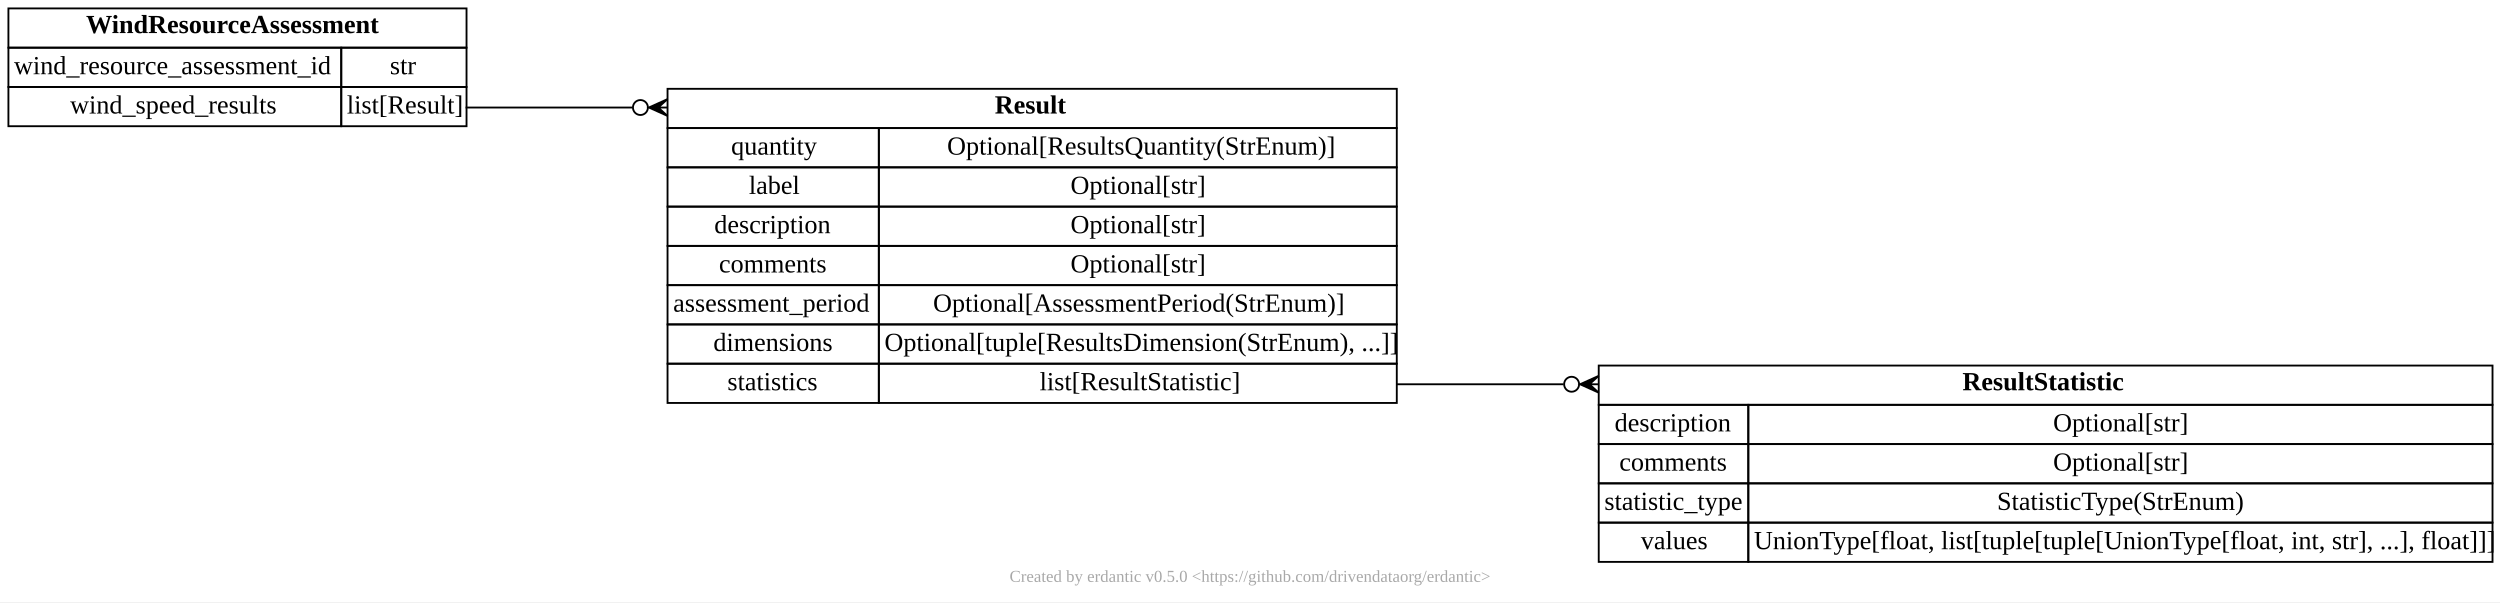
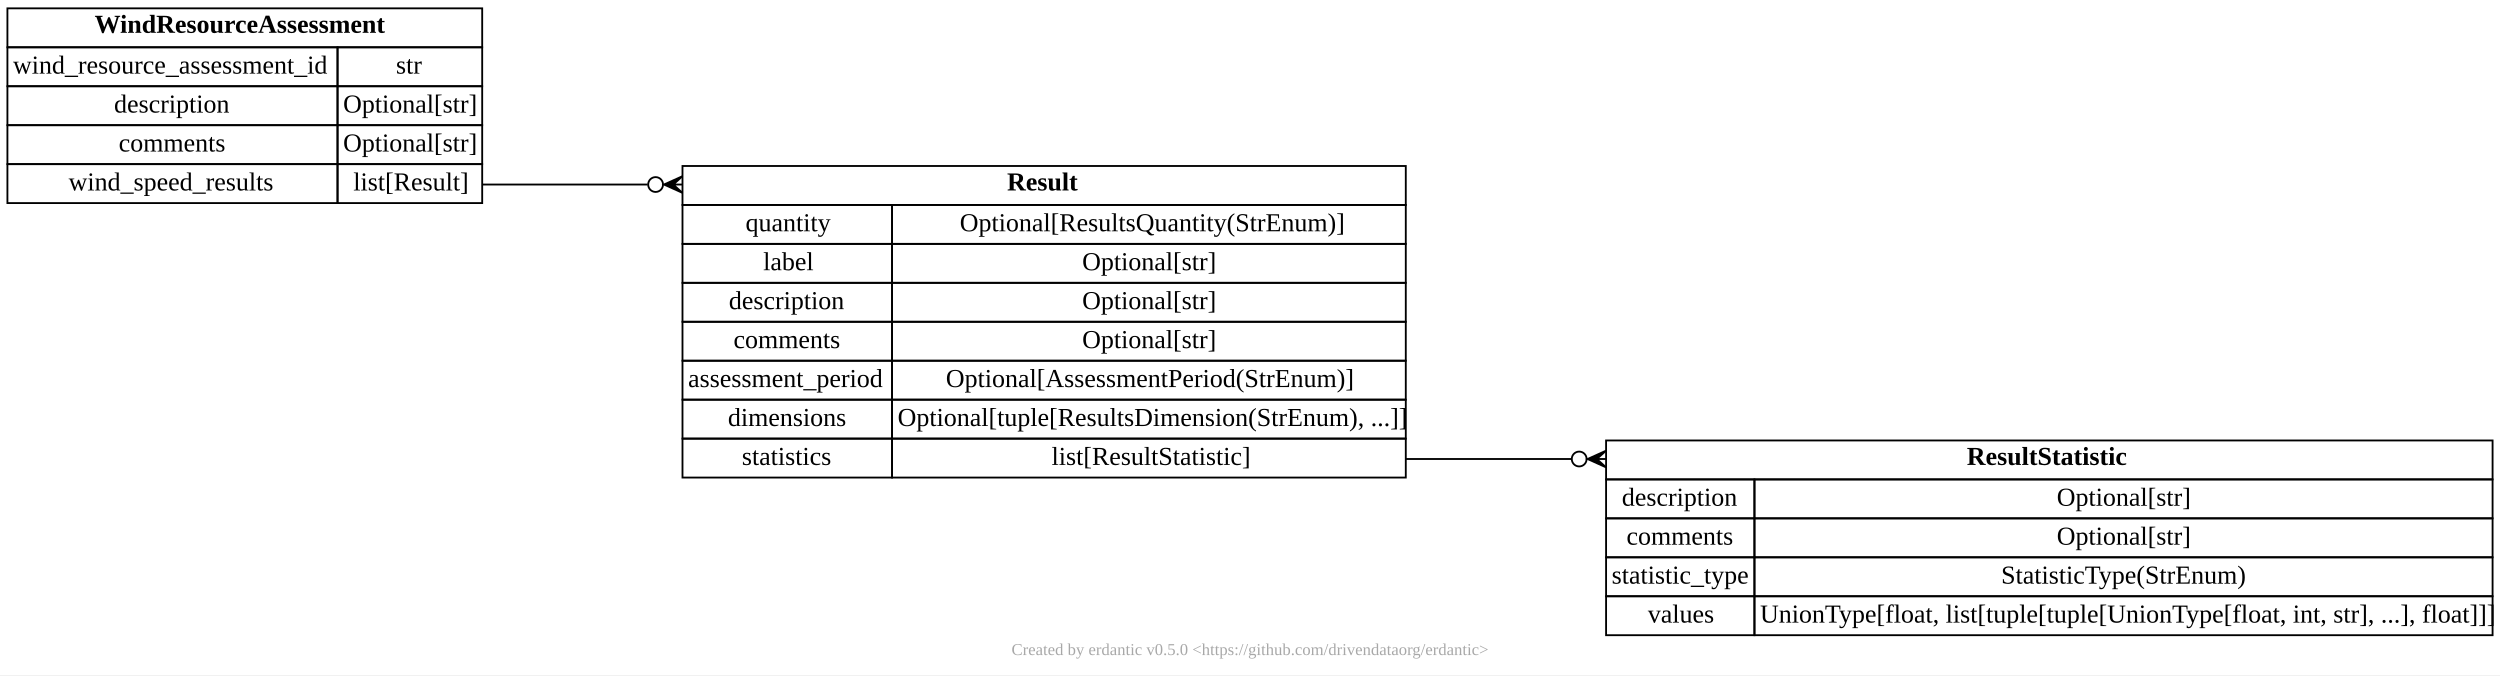
- <svg xmlns="http://www.w3.org/2000/svg" xmlns:xlink="http://www.w3.org/1999/xlink" width="1337pt" height="322pt" viewBox="0.00 0.00 1337.00 322.00">
-   <g id="graph0" class="graph" transform="scale(1 1) rotate(0) translate(4 318)">
-     <polygon fill="white" stroke="none" points="-4,4 -4,-318 1333,-318 1333,4 -4,4" />
-     <text text-anchor="middle" x="664.5" y="-6.8" font-family="Times New Roman,serif" font-size="9.00" fill="#a8a8a8">Created by erdantic v0.5.0 &lt;https://github.com/drivendataorg/erdantic&gt;</text>
+ <svg xmlns="http://www.w3.org/2000/svg" xmlns:xlink="http://www.w3.org/1999/xlink" width="1348pt" height="364pt" viewBox="0.00 0.00 1348.00 364.00">
+   <g id="graph0" class="graph" transform="scale(1 1) rotate(0) translate(4 360)">
+     <polygon fill="white" stroke="none" points="-4,4 -4,-360 1344,-360 1344,4 -4,4" />
+     <text text-anchor="middle" x="670" y="-6.8" font-family="Times New Roman,serif" font-size="9.00" fill="#a8a8a8">Created by erdantic v0.5.0 &lt;https://github.com/drivendataorg/erdantic&gt;</text>
    <g id="node1" class="node">
      <g id="a_node1">
        <a xlink:title="eya_def_tools.data_models.result.Result&#10;&#10;Set of results for an element of an energy assessment.&#10;&#10;Attributes:&#10;    quantity (Optional[ResultsQuantity(StrEnum)]): The quantity that the set of results describe, where this is not obvious from the context. Default is None.&#10;    label (Optional[str]): Label of the results. Default is None.&#10;    description (Optional[str]): Description of the data object. Default is None.&#10;    comments (Optional[str]): Comments on the data object. Default is None.&#10;    assessment_period (Optional[AssessmentPeriod(StrEnum)]): Period of or in time that has been assessed and for which the results are applicable. Default is None.&#10;    dimensions (Optional[tuple[ResultsDimension(StrEnum), ...]]): Dimensions along which the results are binned (all result values in the same results object must have the same dimensions). Default is None.&#10;    statistics (list[ResultStatistic]): List of result statistic objects that each include result values for a specific statistic type.&#10;">
-           <polygon fill="none" stroke="black" points="353,-249.5 353,-270.5 743,-270.5 743,-249.5 353,-249.5" />
-           <text text-anchor="start" x="528" y="-257.3" font-family="Times New Roman,serif" font-weight="bold" font-size="14.00">Result</text>
-           <polygon fill="none" stroke="black" points="353,-228.5 353,-249.5 466,-249.5 466,-228.5 353,-228.5" />
-           <text text-anchor="start" x="387" y="-235.3" font-family="Times New Roman,serif" font-size="14.00">quantity</text>
-           <polygon fill="none" stroke="black" points="466,-228.5 466,-249.5 743,-249.5 743,-228.5 466,-228.5" />
-           <text text-anchor="start" x="502.5" y="-235.3" font-family="Times New Roman,serif" font-size="14.00">Optional[ResultsQuantity(StrEnum)]</text>
-           <polygon fill="none" stroke="black" points="353,-207.5 353,-228.5 466,-228.5 466,-207.5 353,-207.5" />
-           <text text-anchor="start" x="396.5" y="-214.3" font-family="Times New Roman,serif" font-size="14.00">label</text>
-           <polygon fill="none" stroke="black" points="466,-207.5 466,-228.5 743,-228.5 743,-207.5 466,-207.5" />
-           <text text-anchor="start" x="568.5" y="-214.3" font-family="Times New Roman,serif" font-size="14.00">Optional[str]</text>
-           <polygon fill="none" stroke="black" points="353,-186.5 353,-207.5 466,-207.5 466,-186.5 353,-186.5" />
-           <text text-anchor="start" x="378" y="-193.3" font-family="Times New Roman,serif" font-size="14.00">description</text>
-           <polygon fill="none" stroke="black" points="466,-186.5 466,-207.5 743,-207.5 743,-186.5 466,-186.5" />
-           <text text-anchor="start" x="568.5" y="-193.3" font-family="Times New Roman,serif" font-size="14.00">Optional[str]</text>
-           <polygon fill="none" stroke="black" points="353,-165.5 353,-186.5 466,-186.5 466,-165.5 353,-165.5" />
-           <text text-anchor="start" x="380.5" y="-172.3" font-family="Times New Roman,serif" font-size="14.00">comments</text>
-           <polygon fill="none" stroke="black" points="466,-165.5 466,-186.5 743,-186.5 743,-165.5 466,-165.5" />
-           <text text-anchor="start" x="568.5" y="-172.3" font-family="Times New Roman,serif" font-size="14.00">Optional[str]</text>
-           <polygon fill="none" stroke="black" points="353,-144.5 353,-165.5 466,-165.5 466,-144.5 353,-144.5" />
-           <text text-anchor="start" x="356" y="-151.3" font-family="Times New Roman,serif" font-size="14.00">assessment_period</text>
-           <polygon fill="none" stroke="black" points="466,-144.5 466,-165.5 743,-165.5 743,-144.5 466,-144.5" />
-           <text text-anchor="start" x="495" y="-151.3" font-family="Times New Roman,serif" font-size="14.00">Optional[AssessmentPeriod(StrEnum)]</text>
-           <polygon fill="none" stroke="black" points="353,-123.5 353,-144.5 466,-144.5 466,-123.5 353,-123.5" />
-           <text text-anchor="start" x="377.5" y="-130.3" font-family="Times New Roman,serif" font-size="14.00">dimensions</text>
-           <polygon fill="none" stroke="black" points="466,-123.5 466,-144.5 743,-144.5 743,-123.5 466,-123.5" />
-           <text text-anchor="start" x="469" y="-130.3" font-family="Times New Roman,serif" font-size="14.00">Optional[tuple[ResultsDimension(StrEnum), ...]]</text>
-           <polygon fill="none" stroke="black" points="353,-102.5 353,-123.5 466,-123.5 466,-102.5 353,-102.5" />
-           <text text-anchor="start" x="385" y="-109.3" font-family="Times New Roman,serif" font-size="14.00">statistics</text>
-           <polygon fill="none" stroke="black" points="466,-102.5 466,-123.5 743,-123.5 743,-102.5 466,-102.5" />
-           <text text-anchor="start" x="552" y="-109.3" font-family="Times New Roman,serif" font-size="14.00">list[ResultStatistic]</text>
+           <polygon fill="none" stroke="black" points="364,-249.5 364,-270.5 754,-270.5 754,-249.5 364,-249.5" />
+           <text text-anchor="start" x="539" y="-257.3" font-family="Times New Roman,serif" font-weight="bold" font-size="14.00">Result</text>
+           <polygon fill="none" stroke="black" points="364,-228.5 364,-249.5 477,-249.5 477,-228.5 364,-228.5" />
+           <text text-anchor="start" x="398" y="-235.3" font-family="Times New Roman,serif" font-size="14.00">quantity</text>
+           <polygon fill="none" stroke="black" points="477,-228.5 477,-249.5 754,-249.5 754,-228.5 477,-228.5" />
+           <text text-anchor="start" x="513.5" y="-235.3" font-family="Times New Roman,serif" font-size="14.00">Optional[ResultsQuantity(StrEnum)]</text>
+           <polygon fill="none" stroke="black" points="364,-207.5 364,-228.5 477,-228.5 477,-207.5 364,-207.5" />
+           <text text-anchor="start" x="407.5" y="-214.3" font-family="Times New Roman,serif" font-size="14.00">label</text>
+           <polygon fill="none" stroke="black" points="477,-207.5 477,-228.5 754,-228.5 754,-207.5 477,-207.5" />
+           <text text-anchor="start" x="579.5" y="-214.3" font-family="Times New Roman,serif" font-size="14.00">Optional[str]</text>
+           <polygon fill="none" stroke="black" points="364,-186.5 364,-207.5 477,-207.5 477,-186.5 364,-186.5" />
+           <text text-anchor="start" x="389" y="-193.3" font-family="Times New Roman,serif" font-size="14.00">description</text>
+           <polygon fill="none" stroke="black" points="477,-186.5 477,-207.5 754,-207.5 754,-186.5 477,-186.5" />
+           <text text-anchor="start" x="579.5" y="-193.3" font-family="Times New Roman,serif" font-size="14.00">Optional[str]</text>
+           <polygon fill="none" stroke="black" points="364,-165.5 364,-186.5 477,-186.5 477,-165.5 364,-165.5" />
+           <text text-anchor="start" x="391.5" y="-172.3" font-family="Times New Roman,serif" font-size="14.00">comments</text>
+           <polygon fill="none" stroke="black" points="477,-165.5 477,-186.5 754,-186.5 754,-165.5 477,-165.5" />
+           <text text-anchor="start" x="579.5" y="-172.3" font-family="Times New Roman,serif" font-size="14.00">Optional[str]</text>
+           <polygon fill="none" stroke="black" points="364,-144.5 364,-165.5 477,-165.5 477,-144.5 364,-144.5" />
+           <text text-anchor="start" x="367" y="-151.3" font-family="Times New Roman,serif" font-size="14.00">assessment_period</text>
+           <polygon fill="none" stroke="black" points="477,-144.5 477,-165.5 754,-165.5 754,-144.5 477,-144.5" />
+           <text text-anchor="start" x="506" y="-151.3" font-family="Times New Roman,serif" font-size="14.00">Optional[AssessmentPeriod(StrEnum)]</text>
+           <polygon fill="none" stroke="black" points="364,-123.5 364,-144.5 477,-144.5 477,-123.5 364,-123.5" />
+           <text text-anchor="start" x="388.5" y="-130.3" font-family="Times New Roman,serif" font-size="14.00">dimensions</text>
+           <polygon fill="none" stroke="black" points="477,-123.5 477,-144.5 754,-144.5 754,-123.5 477,-123.5" />
+           <text text-anchor="start" x="480" y="-130.3" font-family="Times New Roman,serif" font-size="14.00">Optional[tuple[ResultsDimension(StrEnum), ...]]</text>
+           <polygon fill="none" stroke="black" points="364,-102.5 364,-123.5 477,-123.5 477,-102.5 364,-102.5" />
+           <text text-anchor="start" x="396" y="-109.3" font-family="Times New Roman,serif" font-size="14.00">statistics</text>
+           <polygon fill="none" stroke="black" points="477,-102.5 477,-123.5 754,-123.5 754,-102.5 477,-102.5" />
+           <text text-anchor="start" x="563" y="-109.3" font-family="Times New Roman,serif" font-size="14.00">list[ResultStatistic]</text>
        </a>
      </g>
    </g>
    <g id="node2" class="node">
      <g id="a_node2">
        <a xlink:title="eya_def_tools.data_models.result.ResultStatistic&#10;&#10;Result values for one specific statistic type.&#10;&#10;Attributes:&#10;    description (Optional[str]): Description of the data object. Default is None.&#10;    comments (Optional[str]): Comments on the data object. Default is None.&#10;    statistic_type (StatisticType(StrEnum)): Type of statistic in the results component.&#10;    values (UnionType[float, list[tuple[tuple[UnionType[float, int, str], ...], float]]]): Result as a single number or values at coordinates.&#10;">
-           <polygon fill="none" stroke="black" points="851,-101.5 851,-122.5 1329,-122.5 1329,-101.5 851,-101.5" />
-           <text text-anchor="start" x="1045.5" y="-109.3" font-family="Times New Roman,serif" font-weight="bold" font-size="14.00">ResultStatistic</text>
-           <polygon fill="none" stroke="black" points="851,-80.5 851,-101.5 931,-101.5 931,-80.5 851,-80.5" />
-           <text text-anchor="start" x="859.5" y="-87.3" font-family="Times New Roman,serif" font-size="14.00">description</text>
-           <polygon fill="none" stroke="black" points="931,-80.5 931,-101.5 1329,-101.5 1329,-80.5 931,-80.5" />
-           <text text-anchor="start" x="1094" y="-87.3" font-family="Times New Roman,serif" font-size="14.00">Optional[str]</text>
-           <polygon fill="none" stroke="black" points="851,-59.5 851,-80.5 931,-80.5 931,-59.5 851,-59.5" />
-           <text text-anchor="start" x="862" y="-66.3" font-family="Times New Roman,serif" font-size="14.00">comments</text>
-           <polygon fill="none" stroke="black" points="931,-59.5 931,-80.5 1329,-80.5 1329,-59.5 931,-59.5" />
-           <text text-anchor="start" x="1094" y="-66.3" font-family="Times New Roman,serif" font-size="14.00">Optional[str]</text>
-           <polygon fill="none" stroke="black" points="851,-38.5 851,-59.5 931,-59.5 931,-38.5 851,-38.5" />
-           <text text-anchor="start" x="854" y="-45.3" font-family="Times New Roman,serif" font-size="14.00">statistic_type</text>
-           <polygon fill="none" stroke="black" points="931,-38.5 931,-59.5 1329,-59.5 1329,-38.5 931,-38.5" />
-           <text text-anchor="start" x="1064" y="-45.3" font-family="Times New Roman,serif" font-size="14.00">StatisticType(StrEnum)</text>
-           <polygon fill="none" stroke="black" points="851,-17.5 851,-38.5 931,-38.5 931,-17.5 851,-17.5" />
-           <text text-anchor="start" x="873.5" y="-24.3" font-family="Times New Roman,serif" font-size="14.00">values</text>
-           <polygon fill="none" stroke="black" points="931,-17.5 931,-38.5 1329,-38.5 1329,-17.5 931,-17.5" />
-           <text text-anchor="start" x="934" y="-24.3" font-family="Times New Roman,serif" font-size="14.00">UnionType[float, list[tuple[tuple[UnionType[float, int, str], ...], float]]]</text>
+           <polygon fill="none" stroke="black" points="862,-101.5 862,-122.5 1340,-122.5 1340,-101.5 862,-101.5" />
+           <text text-anchor="start" x="1056.5" y="-109.3" font-family="Times New Roman,serif" font-weight="bold" font-size="14.00">ResultStatistic</text>
+           <polygon fill="none" stroke="black" points="862,-80.5 862,-101.5 942,-101.5 942,-80.5 862,-80.5" />
+           <text text-anchor="start" x="870.5" y="-87.3" font-family="Times New Roman,serif" font-size="14.00">description</text>
+           <polygon fill="none" stroke="black" points="942,-80.5 942,-101.5 1340,-101.5 1340,-80.5 942,-80.5" />
+           <text text-anchor="start" x="1105" y="-87.3" font-family="Times New Roman,serif" font-size="14.00">Optional[str]</text>
+           <polygon fill="none" stroke="black" points="862,-59.5 862,-80.5 942,-80.5 942,-59.5 862,-59.5" />
+           <text text-anchor="start" x="873" y="-66.3" font-family="Times New Roman,serif" font-size="14.00">comments</text>
+           <polygon fill="none" stroke="black" points="942,-59.5 942,-80.5 1340,-80.5 1340,-59.5 942,-59.5" />
+           <text text-anchor="start" x="1105" y="-66.3" font-family="Times New Roman,serif" font-size="14.00">Optional[str]</text>
+           <polygon fill="none" stroke="black" points="862,-38.5 862,-59.5 942,-59.5 942,-38.5 862,-38.5" />
+           <text text-anchor="start" x="865" y="-45.3" font-family="Times New Roman,serif" font-size="14.00">statistic_type</text>
+           <polygon fill="none" stroke="black" points="942,-38.5 942,-59.5 1340,-59.5 1340,-38.5 942,-38.5" />
+           <text text-anchor="start" x="1075" y="-45.3" font-family="Times New Roman,serif" font-size="14.00">StatisticType(StrEnum)</text>
+           <polygon fill="none" stroke="black" points="862,-17.5 862,-38.5 942,-38.5 942,-17.5 862,-17.5" />
+           <text text-anchor="start" x="884.5" y="-24.3" font-family="Times New Roman,serif" font-size="14.00">values</text>
+           <polygon fill="none" stroke="black" points="942,-17.5 942,-38.5 1340,-38.5 1340,-17.5 942,-17.5" />
+           <text text-anchor="start" x="945" y="-24.3" font-family="Times New Roman,serif" font-size="14.00">UnionType[float, list[tuple[tuple[UnionType[float, int, str], ...], float]]]</text>
        </a>
      </g>
    </g>
    <g id="edge1" class="edge">
-       <path fill="none" stroke="black" d="M743,-112.5C784.06,-112.5 798.78,-112.5 832.23,-112.5" />
-       <polygon fill="black" stroke="black" points="841,-112.5 851,-117 846,-112.5 851,-112.5 851,-112.5 851,-112.5 846,-112.5 851,-108 841,-112.5 841,-112.5" />
-       <ellipse fill="none" stroke="black" cx="836.5" cy="-112.5" rx="4" ry="4" />
+       <path fill="none" stroke="black" d="M754,-112.5C795.06,-112.5 809.78,-112.5 843.23,-112.5" />
+       <polygon fill="black" stroke="black" points="852,-112.5 862,-117 857,-112.5 862,-112.5 862,-112.5 862,-112.5 857,-112.5 862,-108 852,-112.5 852,-112.5" />
+       <ellipse fill="none" stroke="black" cx="847.5" cy="-112.5" rx="4" ry="4" />
    </g>
    <g id="node3" class="node">
      <g id="a_node3">
-         <a xlink:title="eya_def_tools.data_models.wind_resource.WindResourceAssessment&#10;&#10;Wind resource assessment at the measurement location(s).&#10;&#10;Attributes:&#10;    wind_resource_assessment_id (str): Unique ID of the wind resource assessment within the EYA DEF document.&#10;    wind_speed_results (list[Result]): Final long-term wind speed estimates from the wind resource assessment at the measurement location(s).&#10;">
-           <polygon fill="none" stroke="black" points="0.5,-292.5 0.5,-313.5 245.5,-313.5 245.5,-292.5 0.5,-292.5" />
-           <text text-anchor="start" x="42" y="-300.3" font-family="Times New Roman,serif" font-weight="bold" font-size="14.00">WindResourceAssessment</text>
-           <polygon fill="none" stroke="black" points="0.5,-271.5 0.5,-292.5 178.5,-292.5 178.5,-271.5 0.5,-271.5" />
-           <text text-anchor="start" x="3.5" y="-278.3" font-family="Times New Roman,serif" font-size="14.00">wind_resource_assessment_id</text>
-           <polygon fill="none" stroke="black" points="178.5,-271.5 178.5,-292.5 245.5,-292.5 245.5,-271.5 178.5,-271.5" />
-           <text text-anchor="start" x="204.5" y="-278.3" font-family="Times New Roman,serif" font-size="14.00">str</text>
-           <polygon fill="none" stroke="black" points="0.5,-250.5 0.5,-271.5 178.5,-271.5 178.5,-250.5 0.5,-250.5" />
-           <text text-anchor="start" x="33.5" y="-257.3" font-family="Times New Roman,serif" font-size="14.00">wind_speed_results</text>
-           <polygon fill="none" stroke="black" points="178.5,-250.5 178.5,-271.5 245.5,-271.5 245.5,-250.5 178.5,-250.5" />
-           <text text-anchor="start" x="181.5" y="-257.3" font-family="Times New Roman,serif" font-size="14.00">list[Result]</text>
+         <a xlink:title="eya_def_tools.data_models.wind_resource.WindResourceAssessment&#10;&#10;Wind resource assessment at the measurement location(s).&#10;&#10;Attributes:&#10;    wind_resource_assessment_id (str): Unique ID of the wind resource assessment within the EYA DEF document.&#10;    description (Optional[str]): Description of the data object. Default is None.&#10;    comments (Optional[str]): Comments on the data object. Default is None.&#10;    wind_speed_results (list[Result]): Final long-term wind speed estimates from the wind resource assessment at the measurement location(s).&#10;">
+           <polygon fill="none" stroke="black" points="0,-334.5 0,-355.5 256,-355.5 256,-334.5 0,-334.5" />
+           <text text-anchor="start" x="47" y="-342.3" font-family="Times New Roman,serif" font-weight="bold" font-size="14.00">WindResourceAssessment</text>
+           <polygon fill="none" stroke="black" points="0,-313.5 0,-334.5 178,-334.5 178,-313.5 0,-313.5" />
+           <text text-anchor="start" x="3" y="-320.3" font-family="Times New Roman,serif" font-size="14.00">wind_resource_assessment_id</text>
+           <polygon fill="none" stroke="black" points="178,-313.5 178,-334.5 256,-334.5 256,-313.5 178,-313.5" />
+           <text text-anchor="start" x="209.5" y="-320.3" font-family="Times New Roman,serif" font-size="14.00">str</text>
+           <polygon fill="none" stroke="black" points="0,-292.5 0,-313.5 178,-313.5 178,-292.5 0,-292.5" />
+           <text text-anchor="start" x="57.5" y="-299.3" font-family="Times New Roman,serif" font-size="14.00">description</text>
+           <polygon fill="none" stroke="black" points="178,-292.5 178,-313.5 256,-313.5 256,-292.5 178,-292.5" />
+           <text text-anchor="start" x="181" y="-299.3" font-family="Times New Roman,serif" font-size="14.00">Optional[str]</text>
+           <polygon fill="none" stroke="black" points="0,-271.5 0,-292.5 178,-292.5 178,-271.5 0,-271.5" />
+           <text text-anchor="start" x="60" y="-278.3" font-family="Times New Roman,serif" font-size="14.00">comments</text>
+           <polygon fill="none" stroke="black" points="178,-271.5 178,-292.5 256,-292.5 256,-271.5 178,-271.5" />
+           <text text-anchor="start" x="181" y="-278.3" font-family="Times New Roman,serif" font-size="14.00">Optional[str]</text>
+           <polygon fill="none" stroke="black" points="0,-250.5 0,-271.5 178,-271.5 178,-250.5 0,-250.5" />
+           <text text-anchor="start" x="33" y="-257.3" font-family="Times New Roman,serif" font-size="14.00">wind_speed_results</text>
+           <polygon fill="none" stroke="black" points="178,-250.5 178,-271.5 256,-271.5 256,-250.5 178,-250.5" />
+           <text text-anchor="start" x="186.5" y="-257.3" font-family="Times New Roman,serif" font-size="14.00">list[Result]</text>
        </a>
      </g>
    </g>
    <g id="edge2" class="edge">
-       <path fill="none" stroke="black" d="M245,-260.5C286.06,-260.5 300.78,-260.5 334.23,-260.5" />
-       <polygon fill="black" stroke="black" points="343,-260.5 353,-265 348,-260.5 353,-260.5 353,-260.5 353,-260.5 348,-260.5 353,-256 343,-260.5 343,-260.5" />
-       <ellipse fill="none" stroke="black" cx="338.5" cy="-260.5" rx="4" ry="4" />
+       <path fill="none" stroke="black" d="M256,-260.5C297.06,-260.5 311.78,-260.5 345.23,-260.5" />
+       <polygon fill="black" stroke="black" points="354,-260.5 364,-265 359,-260.5 364,-260.5 364,-260.5 364,-260.5 359,-260.5 364,-256 354,-260.5 354,-260.5" />
+       <ellipse fill="none" stroke="black" cx="349.5" cy="-260.5" rx="4" ry="4" />
    </g>
  </g>
</svg>
